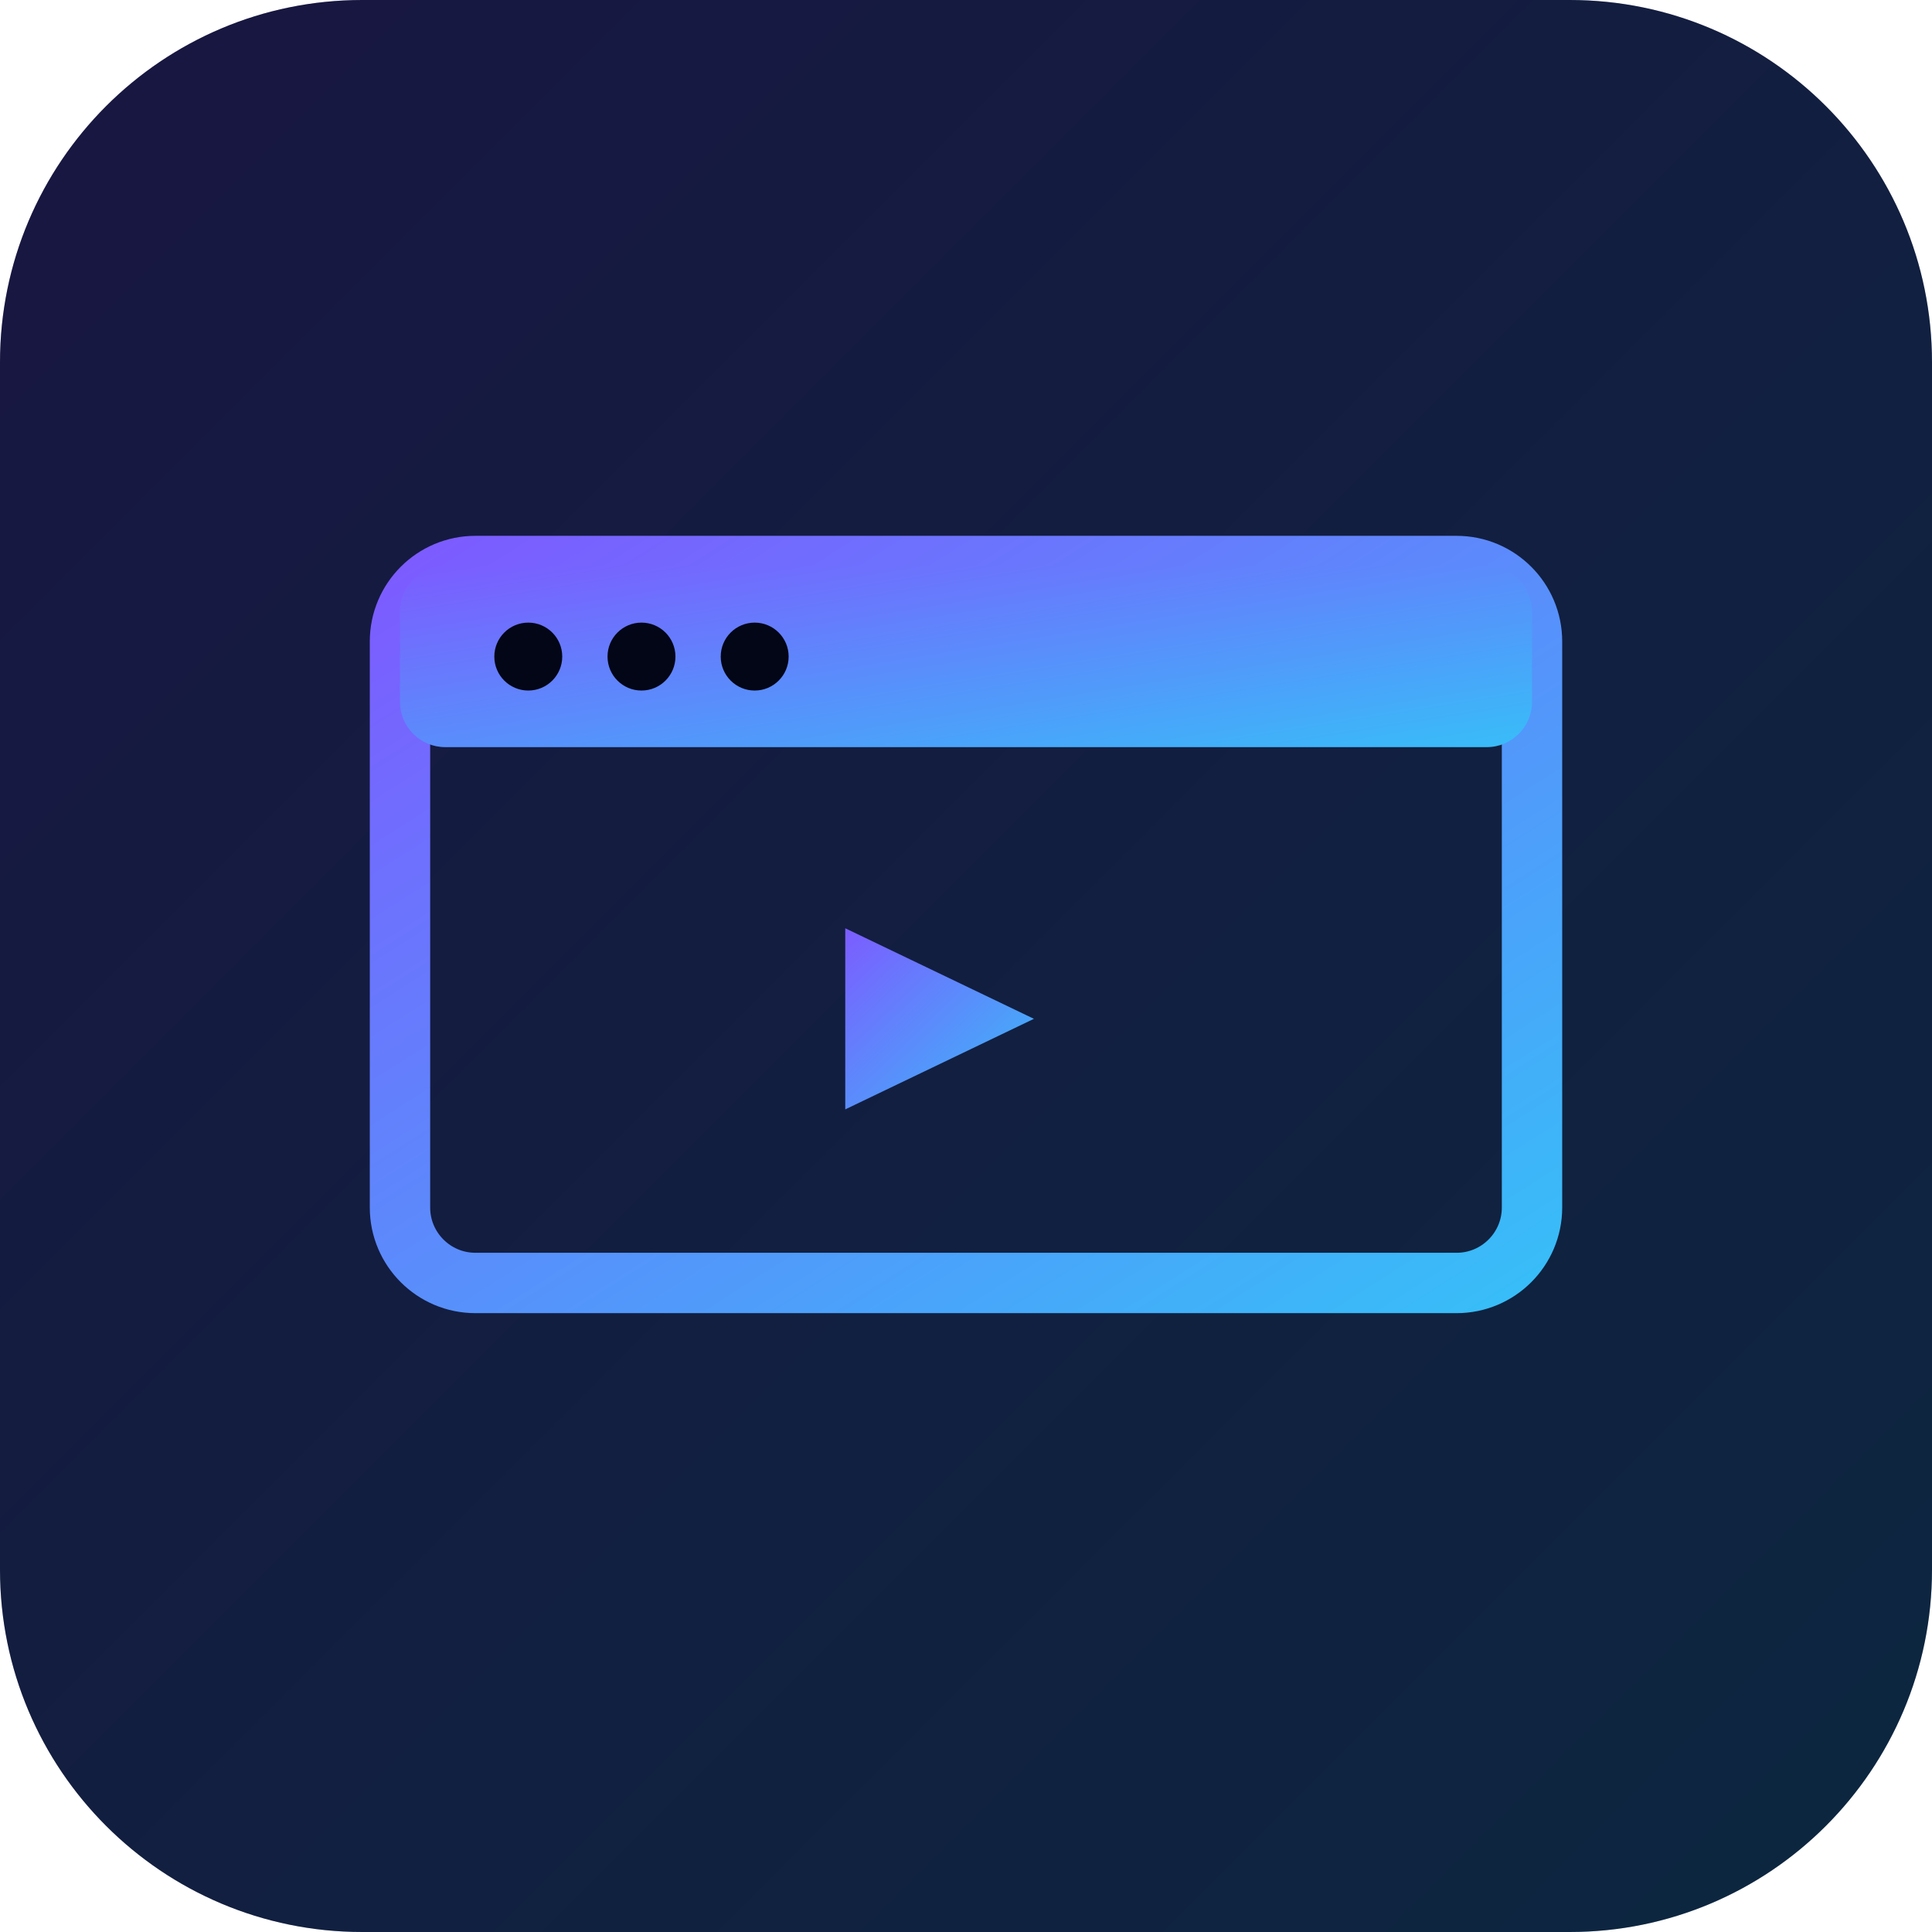
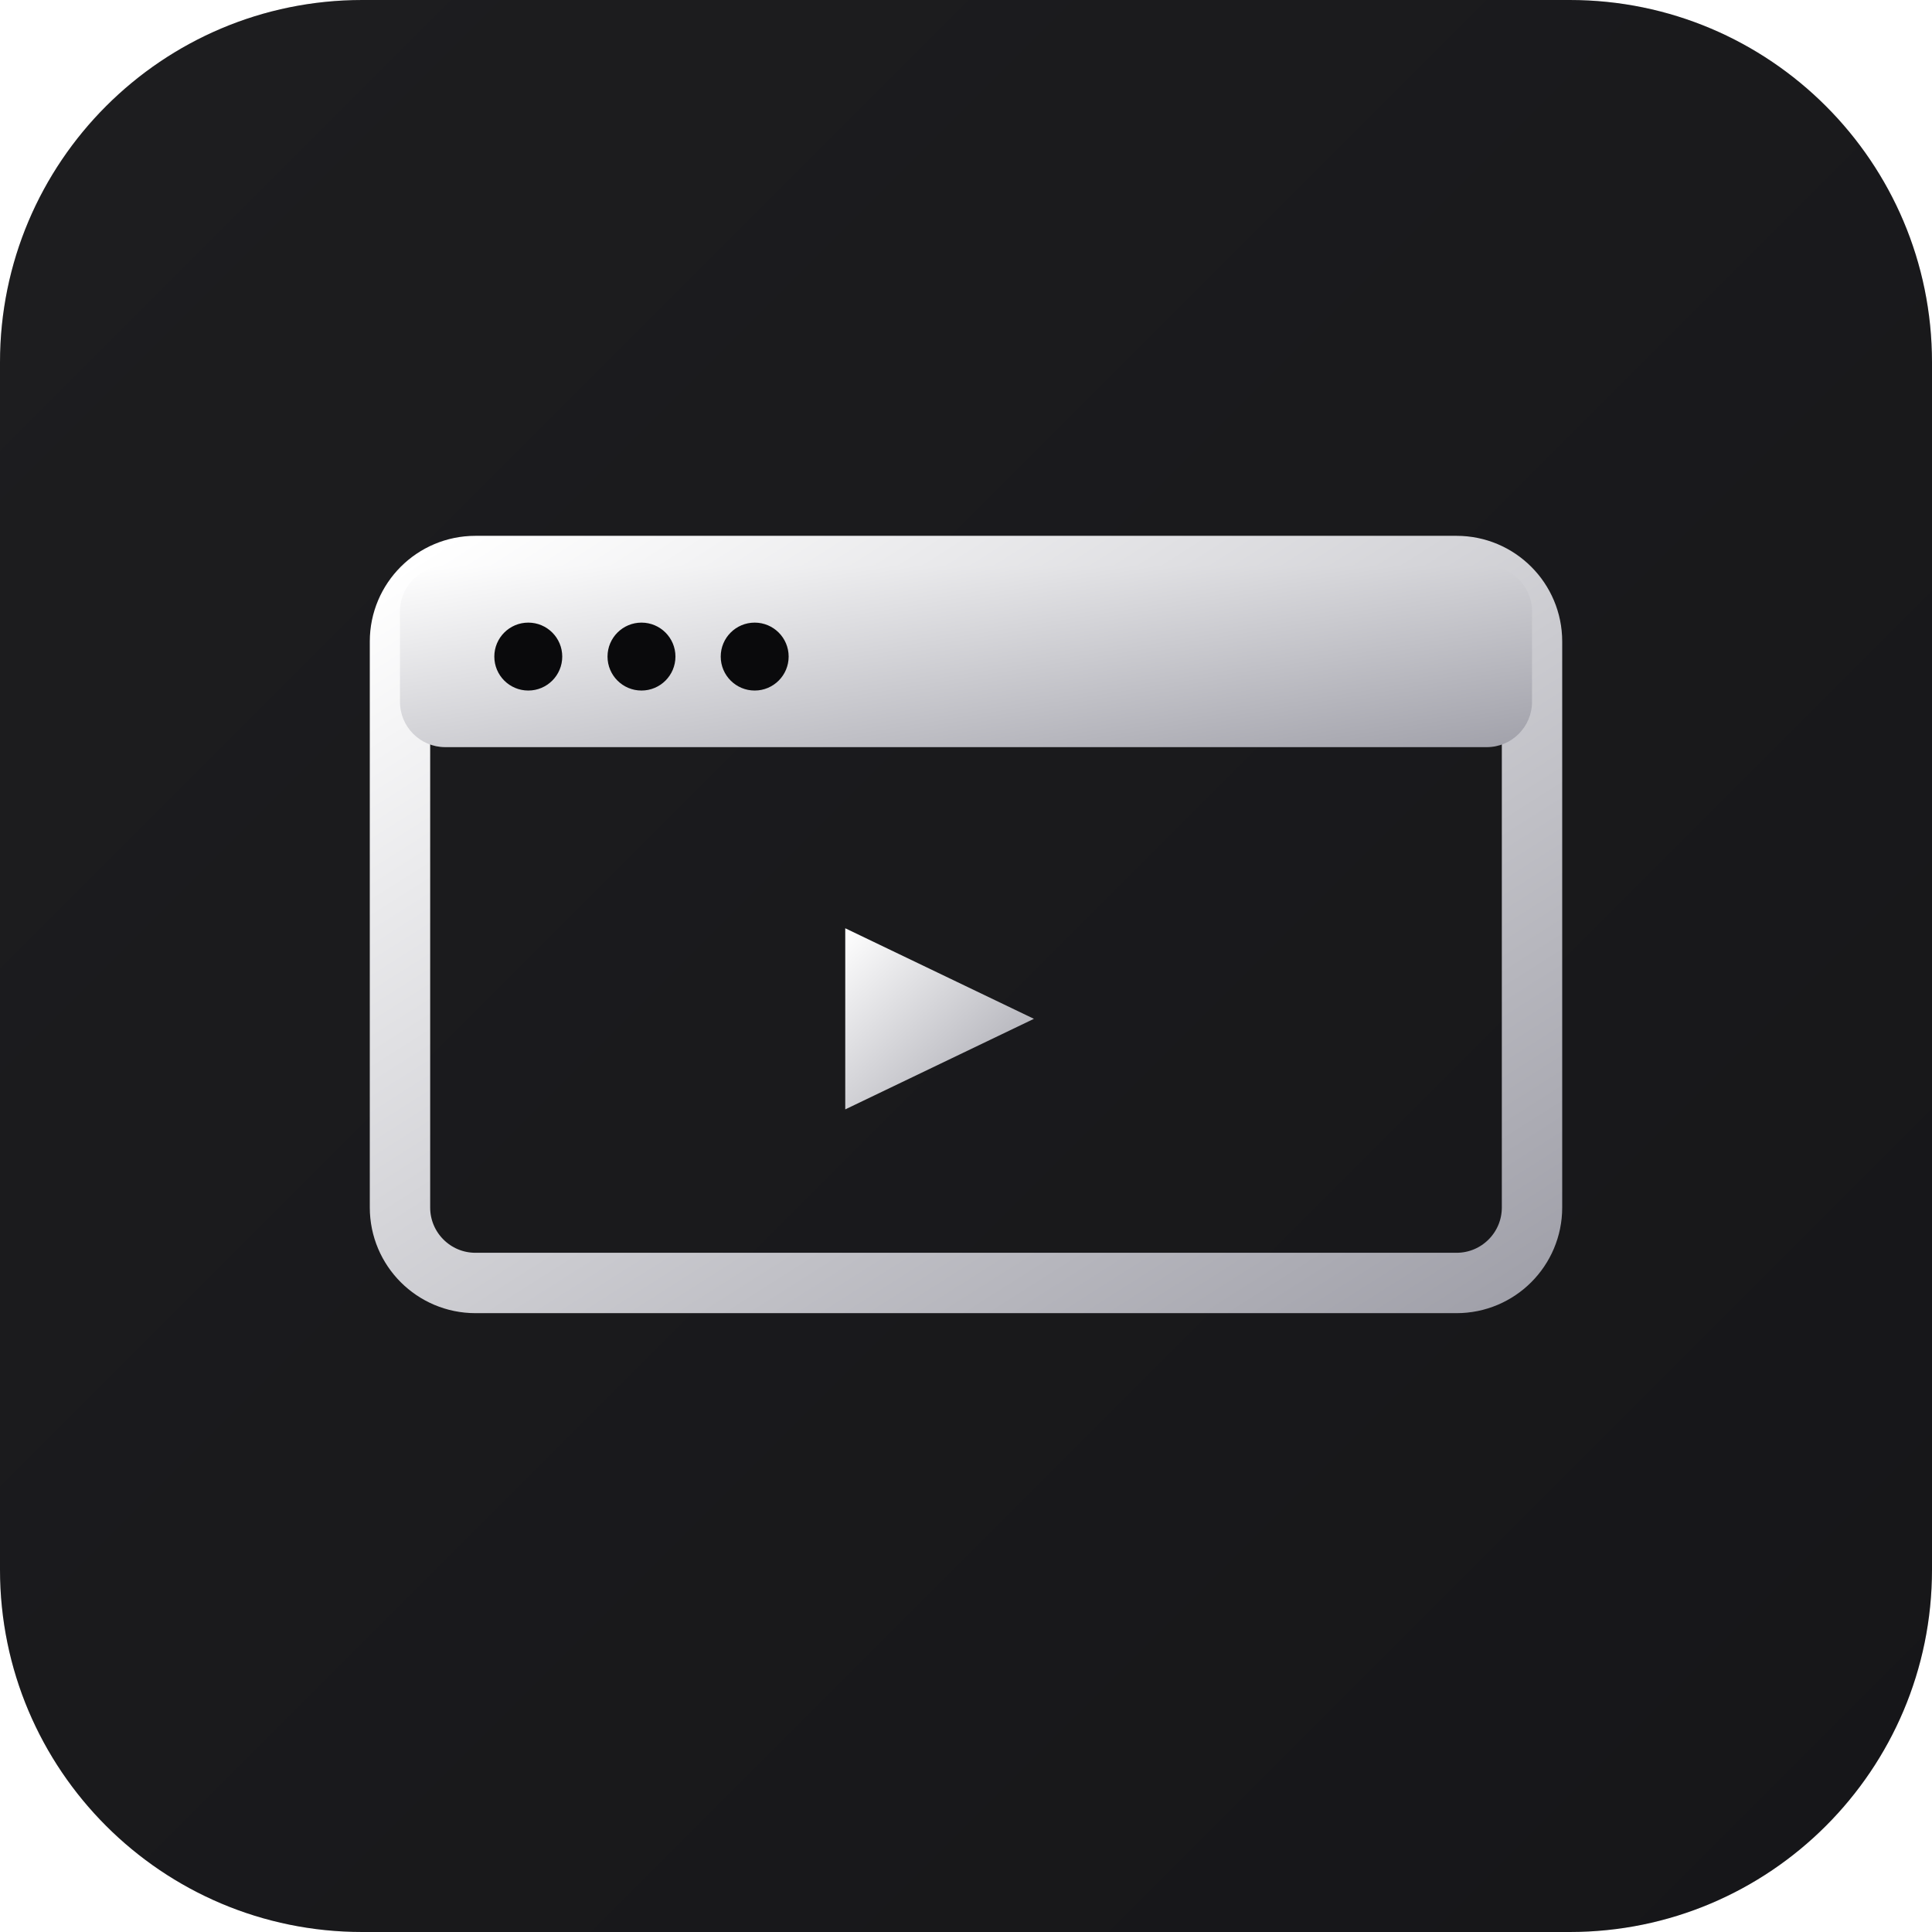
<svg xmlns="http://www.w3.org/2000/svg" viewBox="0 0 512 512">
  <defs>
    <linearGradient id="g" x1="0%" y1="0%" x2="100%" y2="100%">
-       <stop offset="0%" stop-color="#7c5cff" />
-       <stop offset="100%" stop-color="#38bdf8" />
+       <stop offset="0%" stop-color="#ffffff" />
+       <stop offset="100%" stop-color="#a1a1aa" />
    </linearGradient>
  </defs>
-   <rect width="512" height="512" rx="96" fill="#020617" />
-   <rect width="512" height="512" rx="96" fill="url(#g)" fill-opacity="0.18" />
+   <rect width="512" height="512" rx="96" fill="#0a0a0c" />
+   <rect width="512" height="512" rx="96" fill="url(#g)" fill-opacity="0.08" />
  <g transform="translate(106,150)">
    <rect x="0" y="0" width="300" height="190" rx="20" fill="none" stroke="url(#g)" stroke-width="16" />
    <rect x="0" y="0" width="300" height="48" rx="12" fill="url(#g)" />
-     <circle cx="34" cy="24" r="9" fill="#020617" />
-     <circle cx="64" cy="24" r="9" fill="#020617" />
-     <circle cx="94" cy="24" r="9" fill="#020617" />
+     <circle cx="34" cy="24" r="9" fill="#0a0a0c" />
+     <circle cx="64" cy="24" r="9" fill="#0a0a0c" />
+     <circle cx="94" cy="24" r="9" fill="#0a0a0c" />
    <path d="M118 96 L118 144 L168 120 Z" fill="url(#g)" />
  </g>
</svg>
